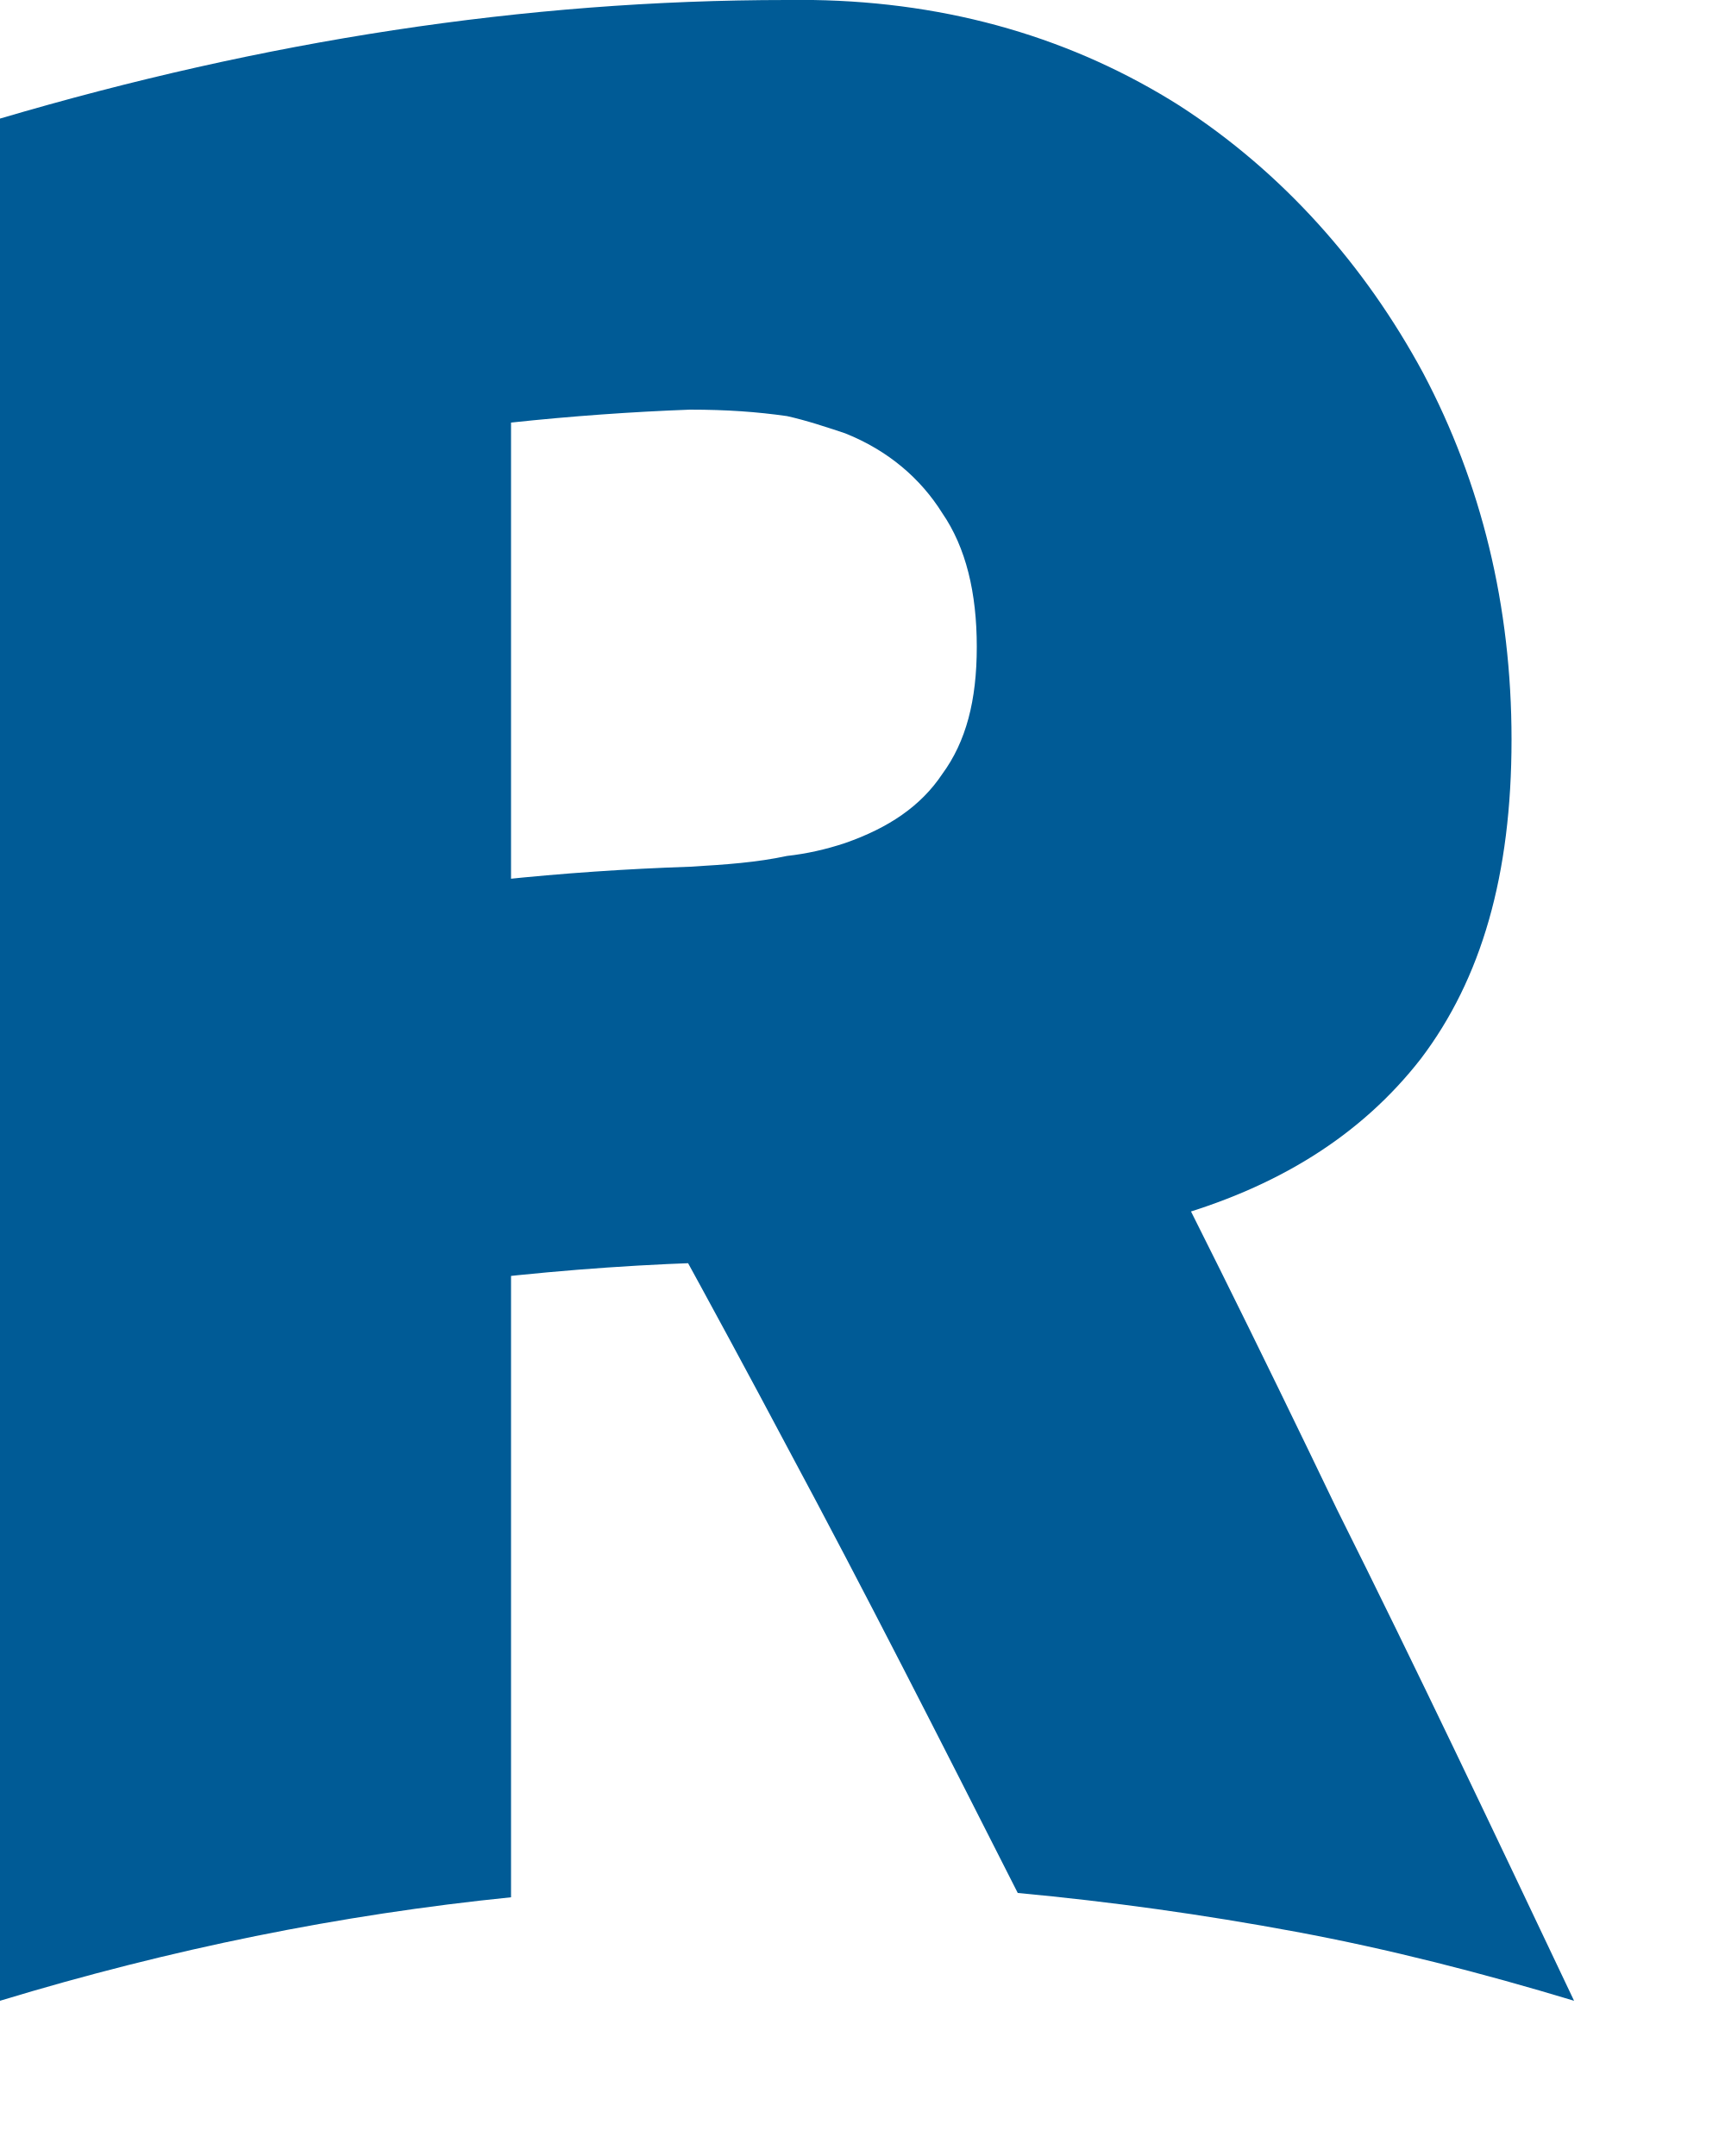
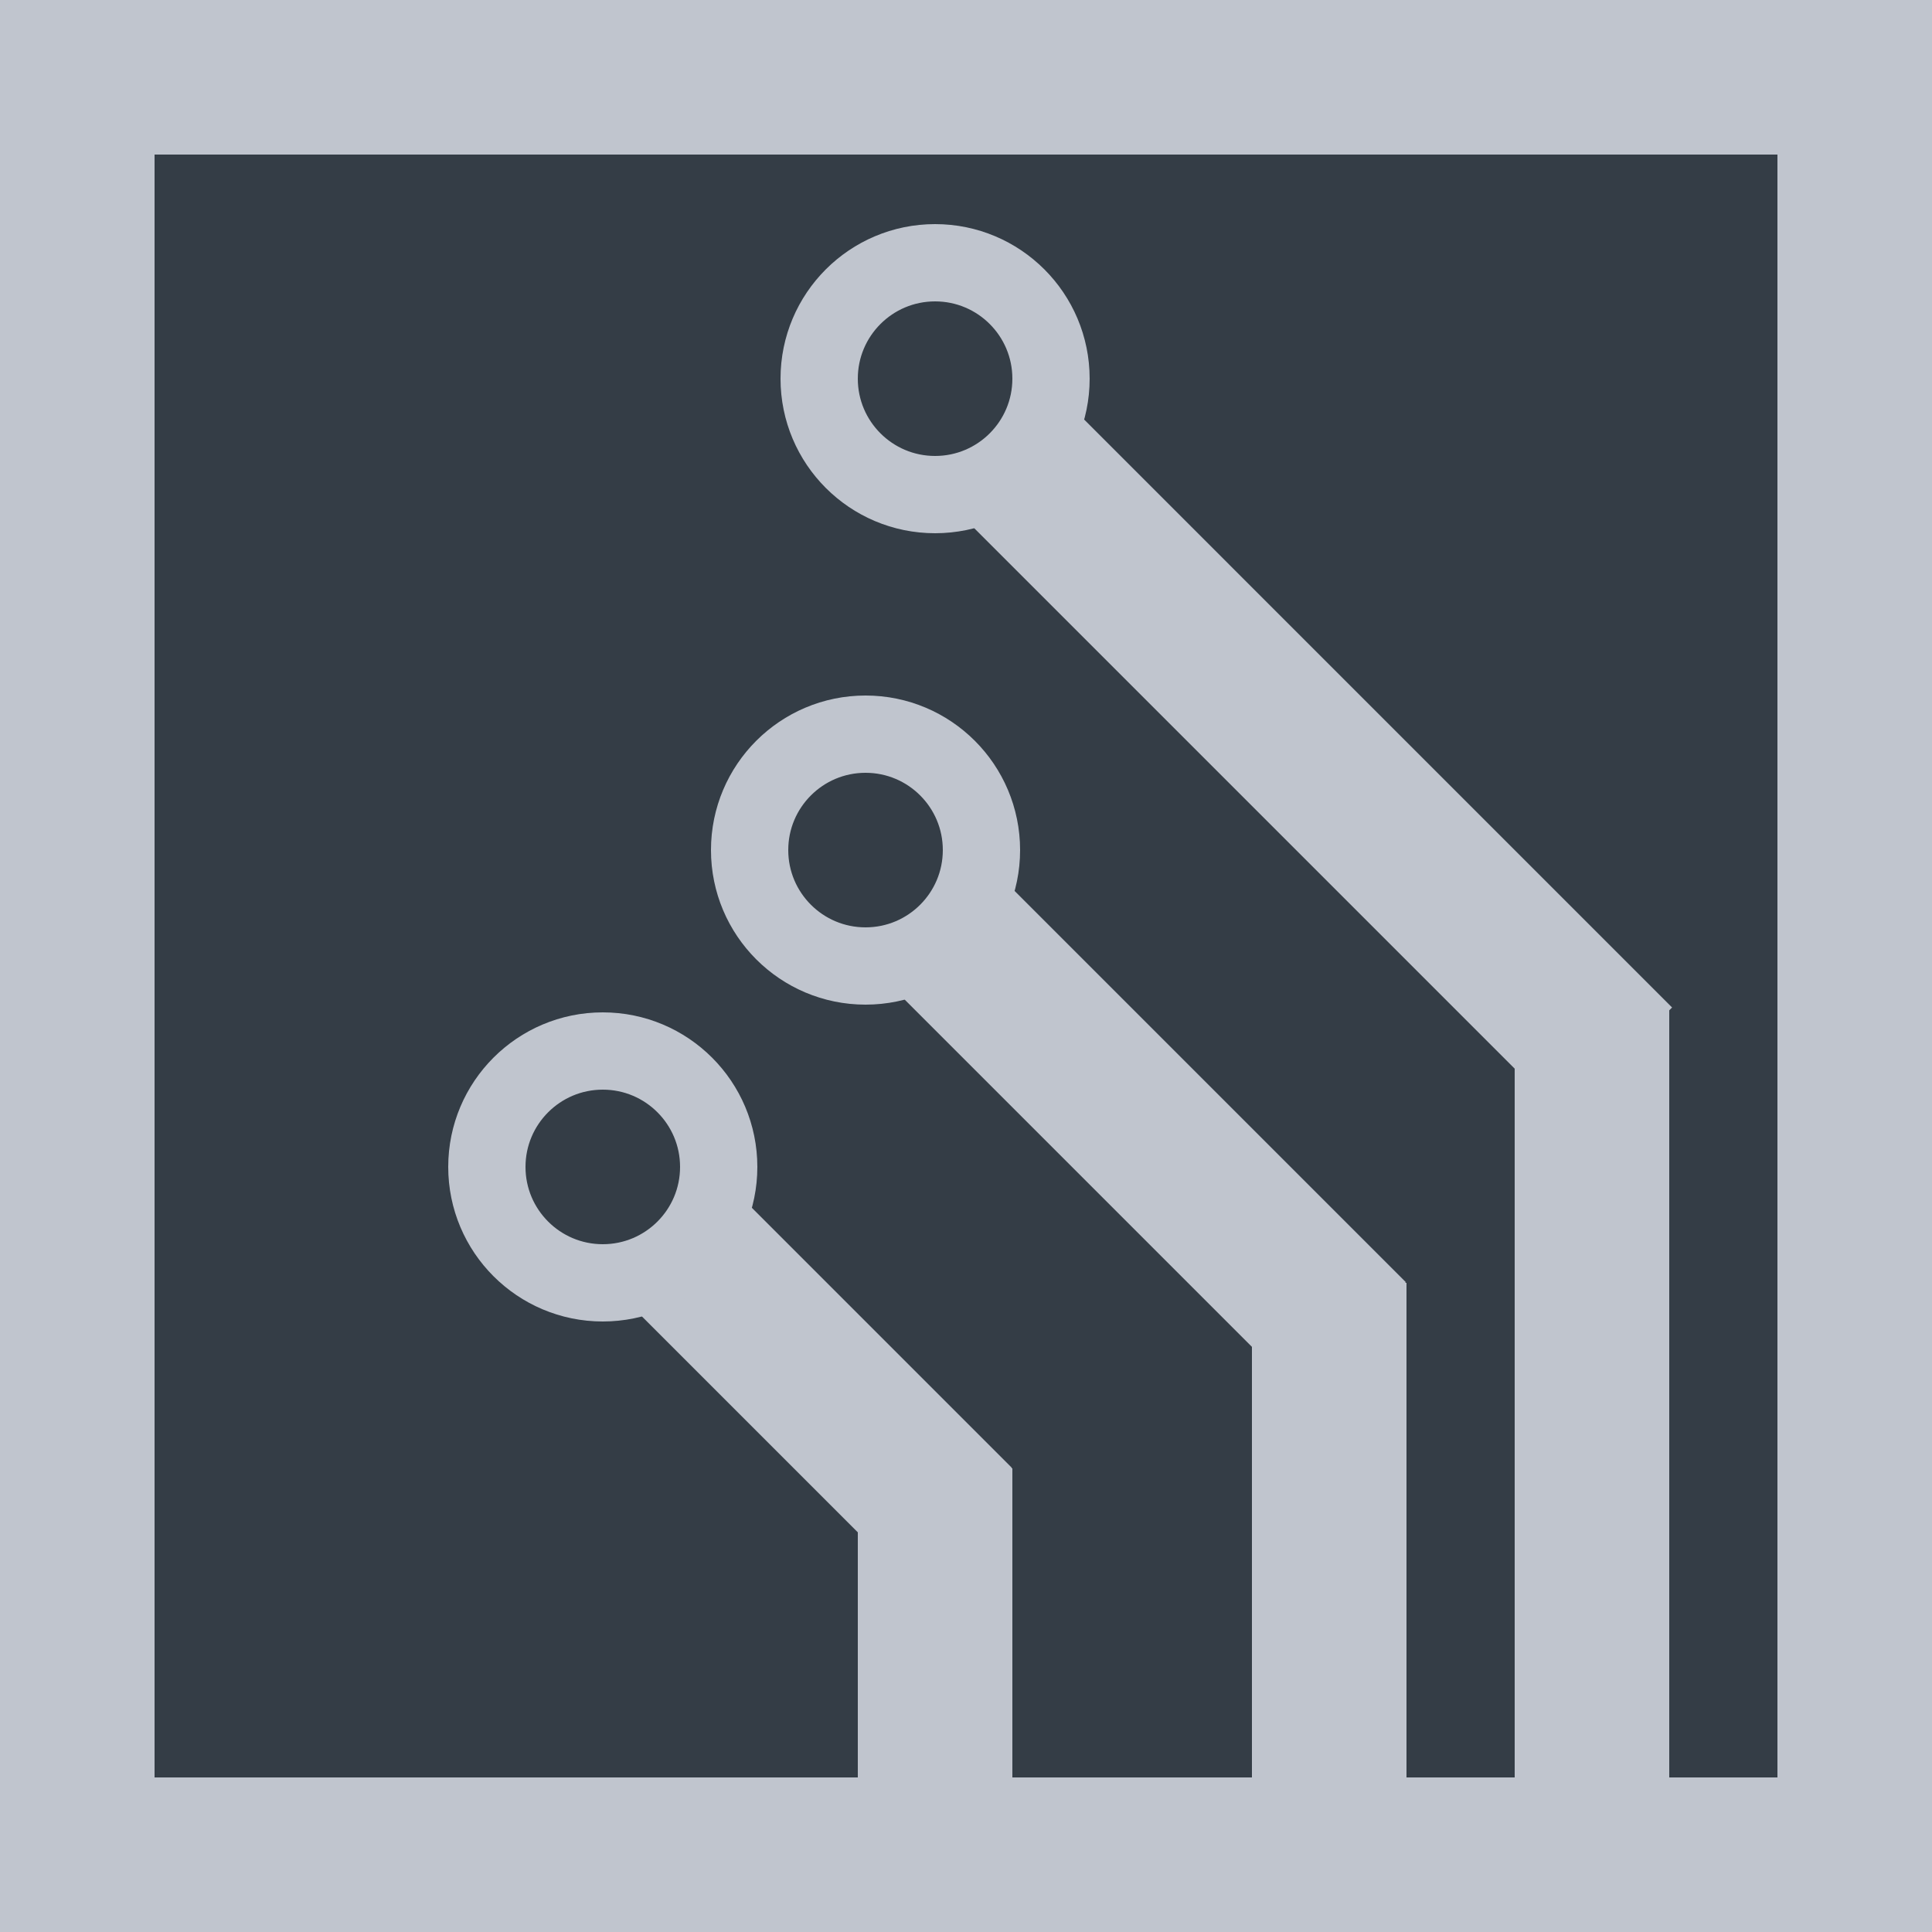
- <svg xmlns="http://www.w3.org/2000/svg" width="8" height="10" viewBox="0 0 8 10" fill="none">
-   <path d="M0 9.28C0 6.37 0 3.46 0 0.55C1.22 0.19 2.43 0 3.65 0C3.69 0 3.73 0 3.77 0C4.41 0.01 4.98 0.18 5.47 0.49C5.95 0.8 6.33 1.23 6.6 1.73C6.87 2.24 7.01 2.81 7.01 3.43C7.01 4.06 6.87 4.54 6.59 4.91C6.31 5.27 5.92 5.51 5.42 5.65C4.93 5.8 4.35 5.85 3.68 5.85C3.67 5.85 3.66 5.85 3.65 5.85C2.91 5.85 2.17 5.92 1.43 6.05C1.43 5.44 1.43 4.82 1.43 4.21C2.02 4.1 2.61 4.04 3.2 4.02C3.37 4.01 3.51 4 3.65 3.97C3.74 3.96 3.83 3.94 3.92 3.91C4.12 3.84 4.27 3.74 4.37 3.59C4.48 3.44 4.53 3.25 4.53 3C4.53 2.75 4.48 2.54 4.37 2.38C4.27 2.22 4.12 2.09 3.92 2.01C3.83 1.98 3.74 1.95 3.65 1.93C3.51 1.91 3.37 1.9 3.2 1.9C2.93 1.91 2.65 1.93 2.37 1.96C2.37 4.24 2.37 6.52 2.37 8.8C1.58 8.88 0.79 9.04 0 9.28ZM5.11 4.81C5.48 5.52 5.84 6.25 6.2 7C6.57 7.74 6.93 8.5 7.3 9.28C6.87 9.15 6.44 9.04 6.01 8.96C5.58 8.88 5.15 8.82 4.72 8.78C4.36 8.07 4.01 7.38 3.65 6.71C3.3 6.05 2.94 5.4 2.59 4.77C2.94 4.74 3.3 4.72 3.65 4.72C4.14 4.72 4.63 4.75 5.11 4.81Z" fill="#005B96" />
+ <svg xmlns="http://www.w3.org/2000/svg" width="250" height="250" viewBox="0 0 250 250" fill="none">
+   <rect x="10" y="10" width="230" height="230" fill="#343D46" stroke="#C0C5CE" stroke-width="20" />
+   <line x1="206" y1="238" x2="206" y2="130" stroke="#C0C5CE" stroke-width="20" />
+   <line x1="172" y1="238" x2="172" y2="166" stroke="#C0C5CE" stroke-width="20" />
+   <line x1="174.841" y1="172.983" x2="123.929" y2="122.071" stroke="#C0C5CE" stroke-width="20" />
+   <line x1="123.87" y1="197.012" x2="89.929" y2="163.071" stroke="#C0C5CE" stroke-width="20" />
+   <line x1="209.296" y1="137.439" x2="132.929" y2="61.071" stroke="#C0C5CE" stroke-width="20" />
+   <line x1="121" y1="238" x2="121" y2="190" stroke="#C0C5CE" stroke-width="20" />
+   <circle cx="121" cy="49" r="15" stroke="#C0C5CE" stroke-width="10" />
+   <circle cx="112" cy="110" r="15" stroke="#C0C5CE" stroke-width="10" />
+   <circle cx="78" cy="151" r="15" stroke="#C0C5CE" stroke-width="10" />
</svg>
